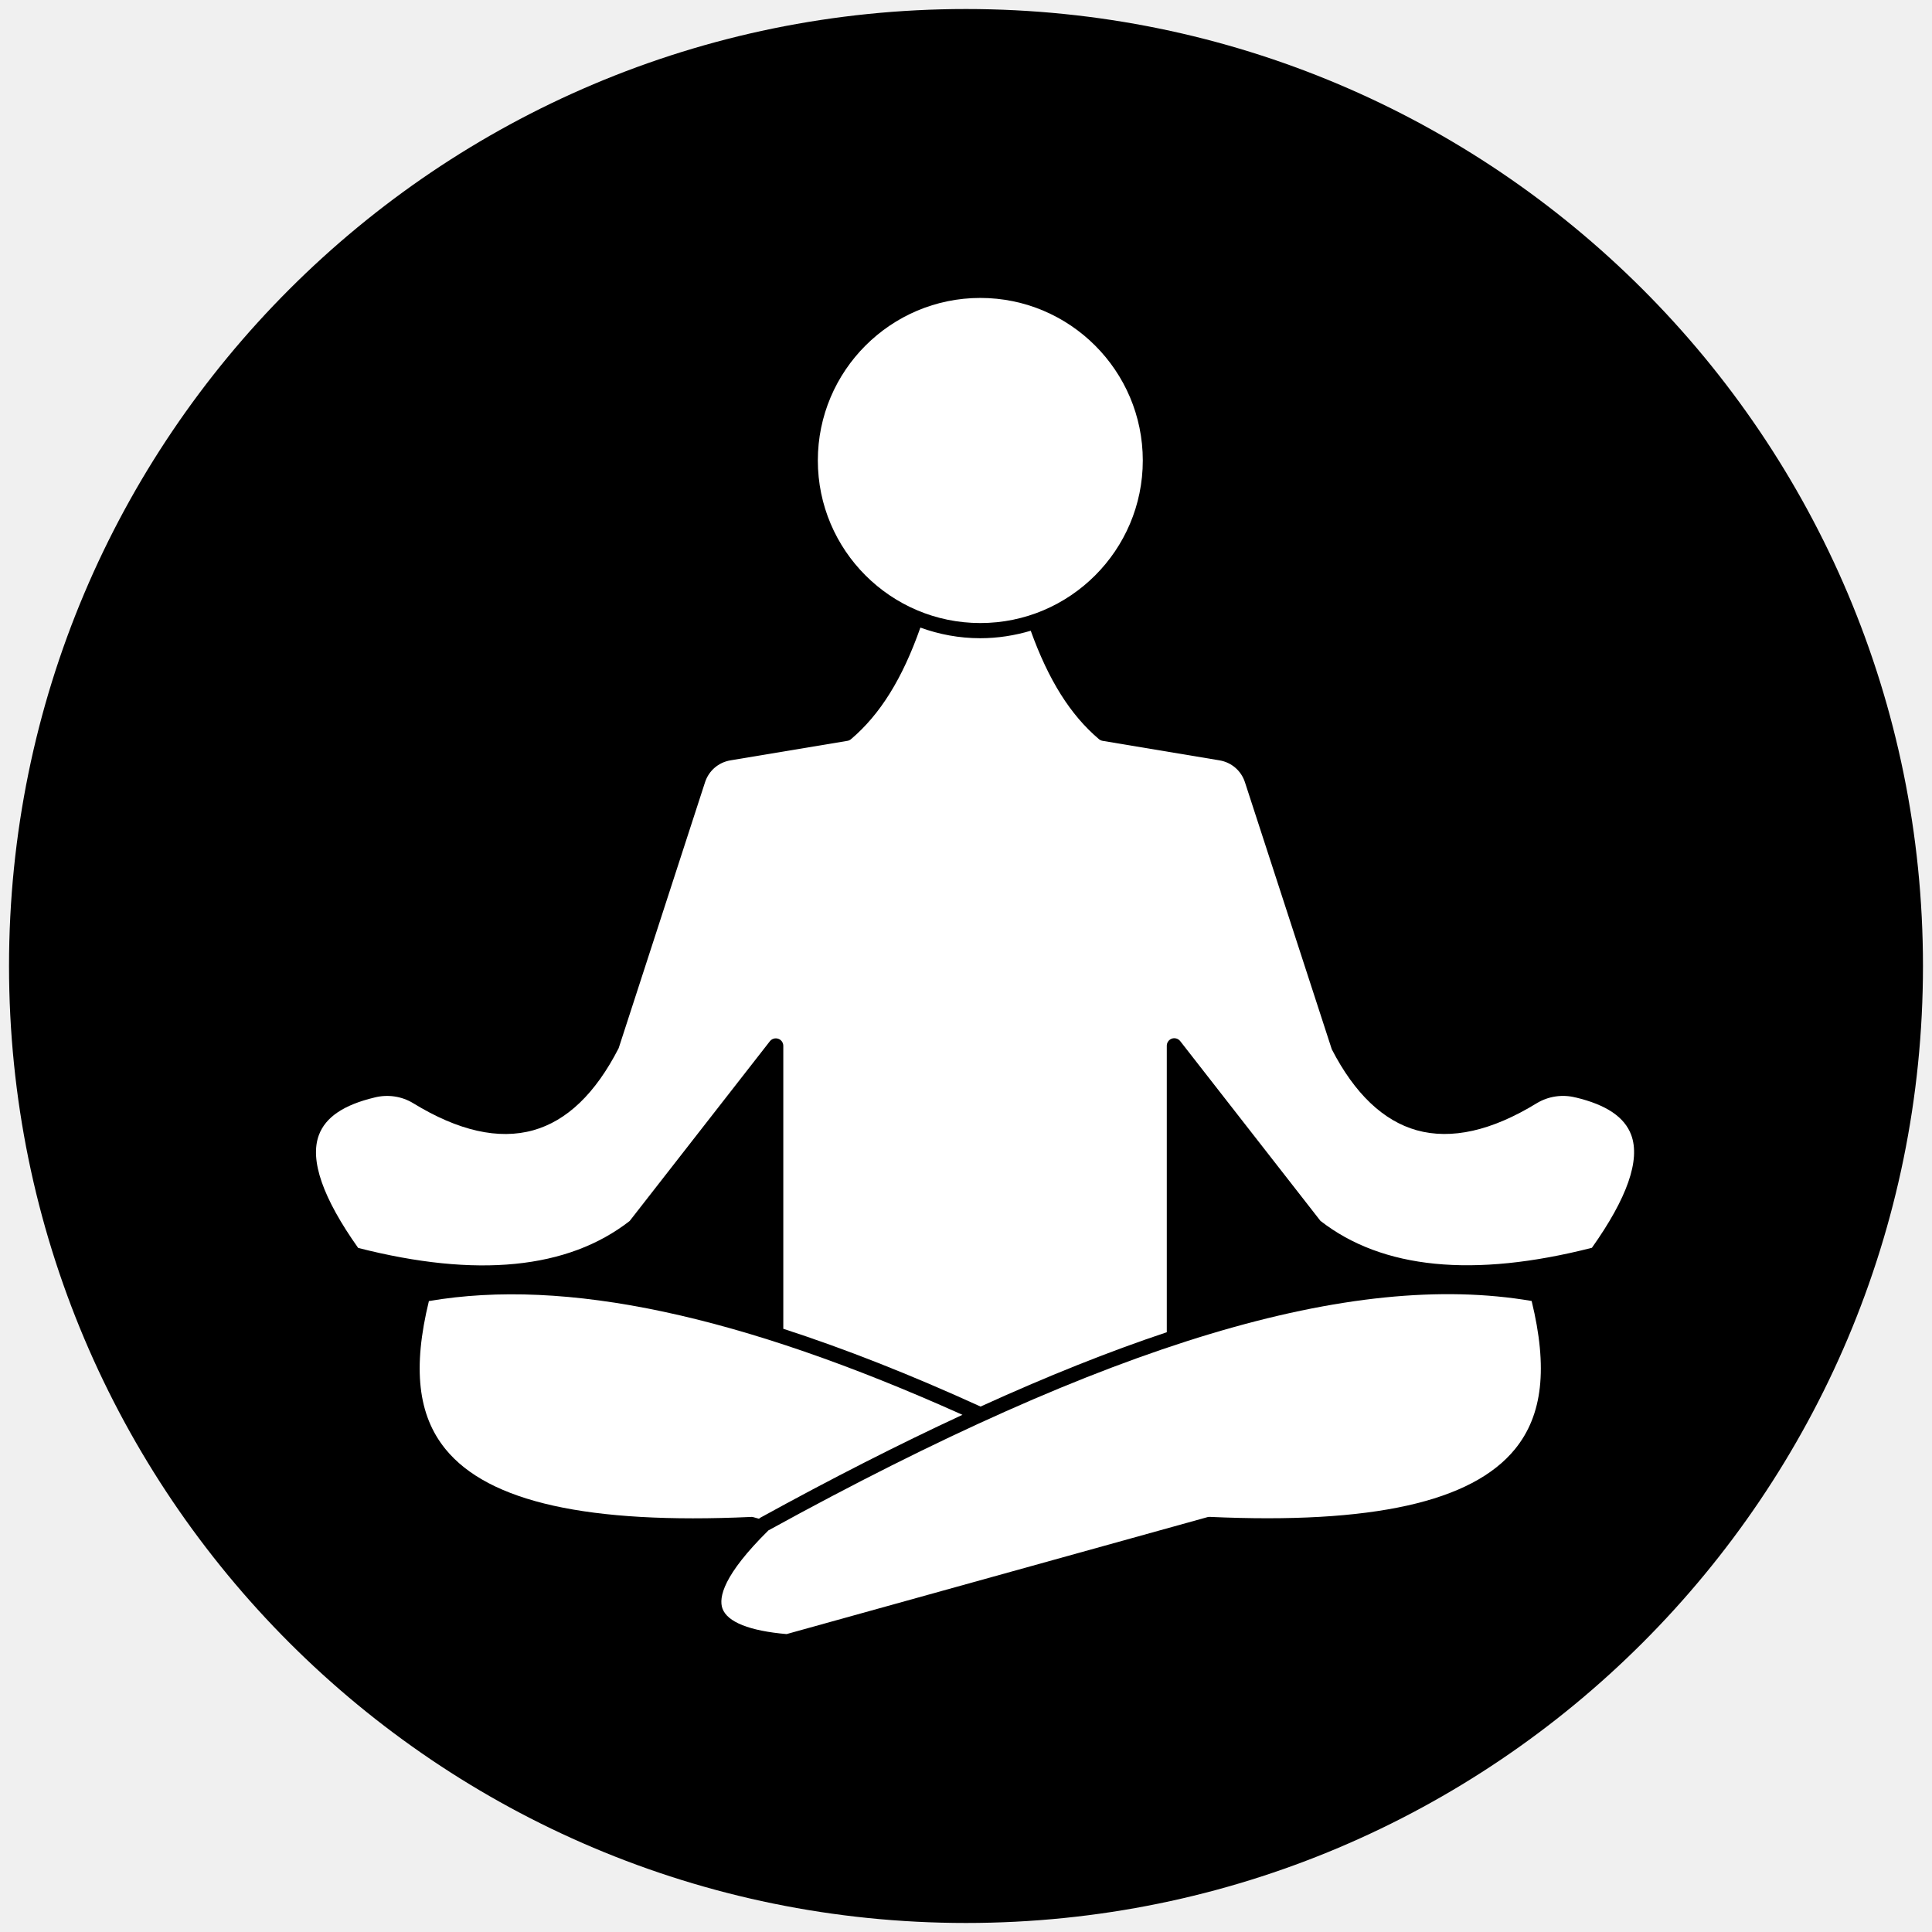
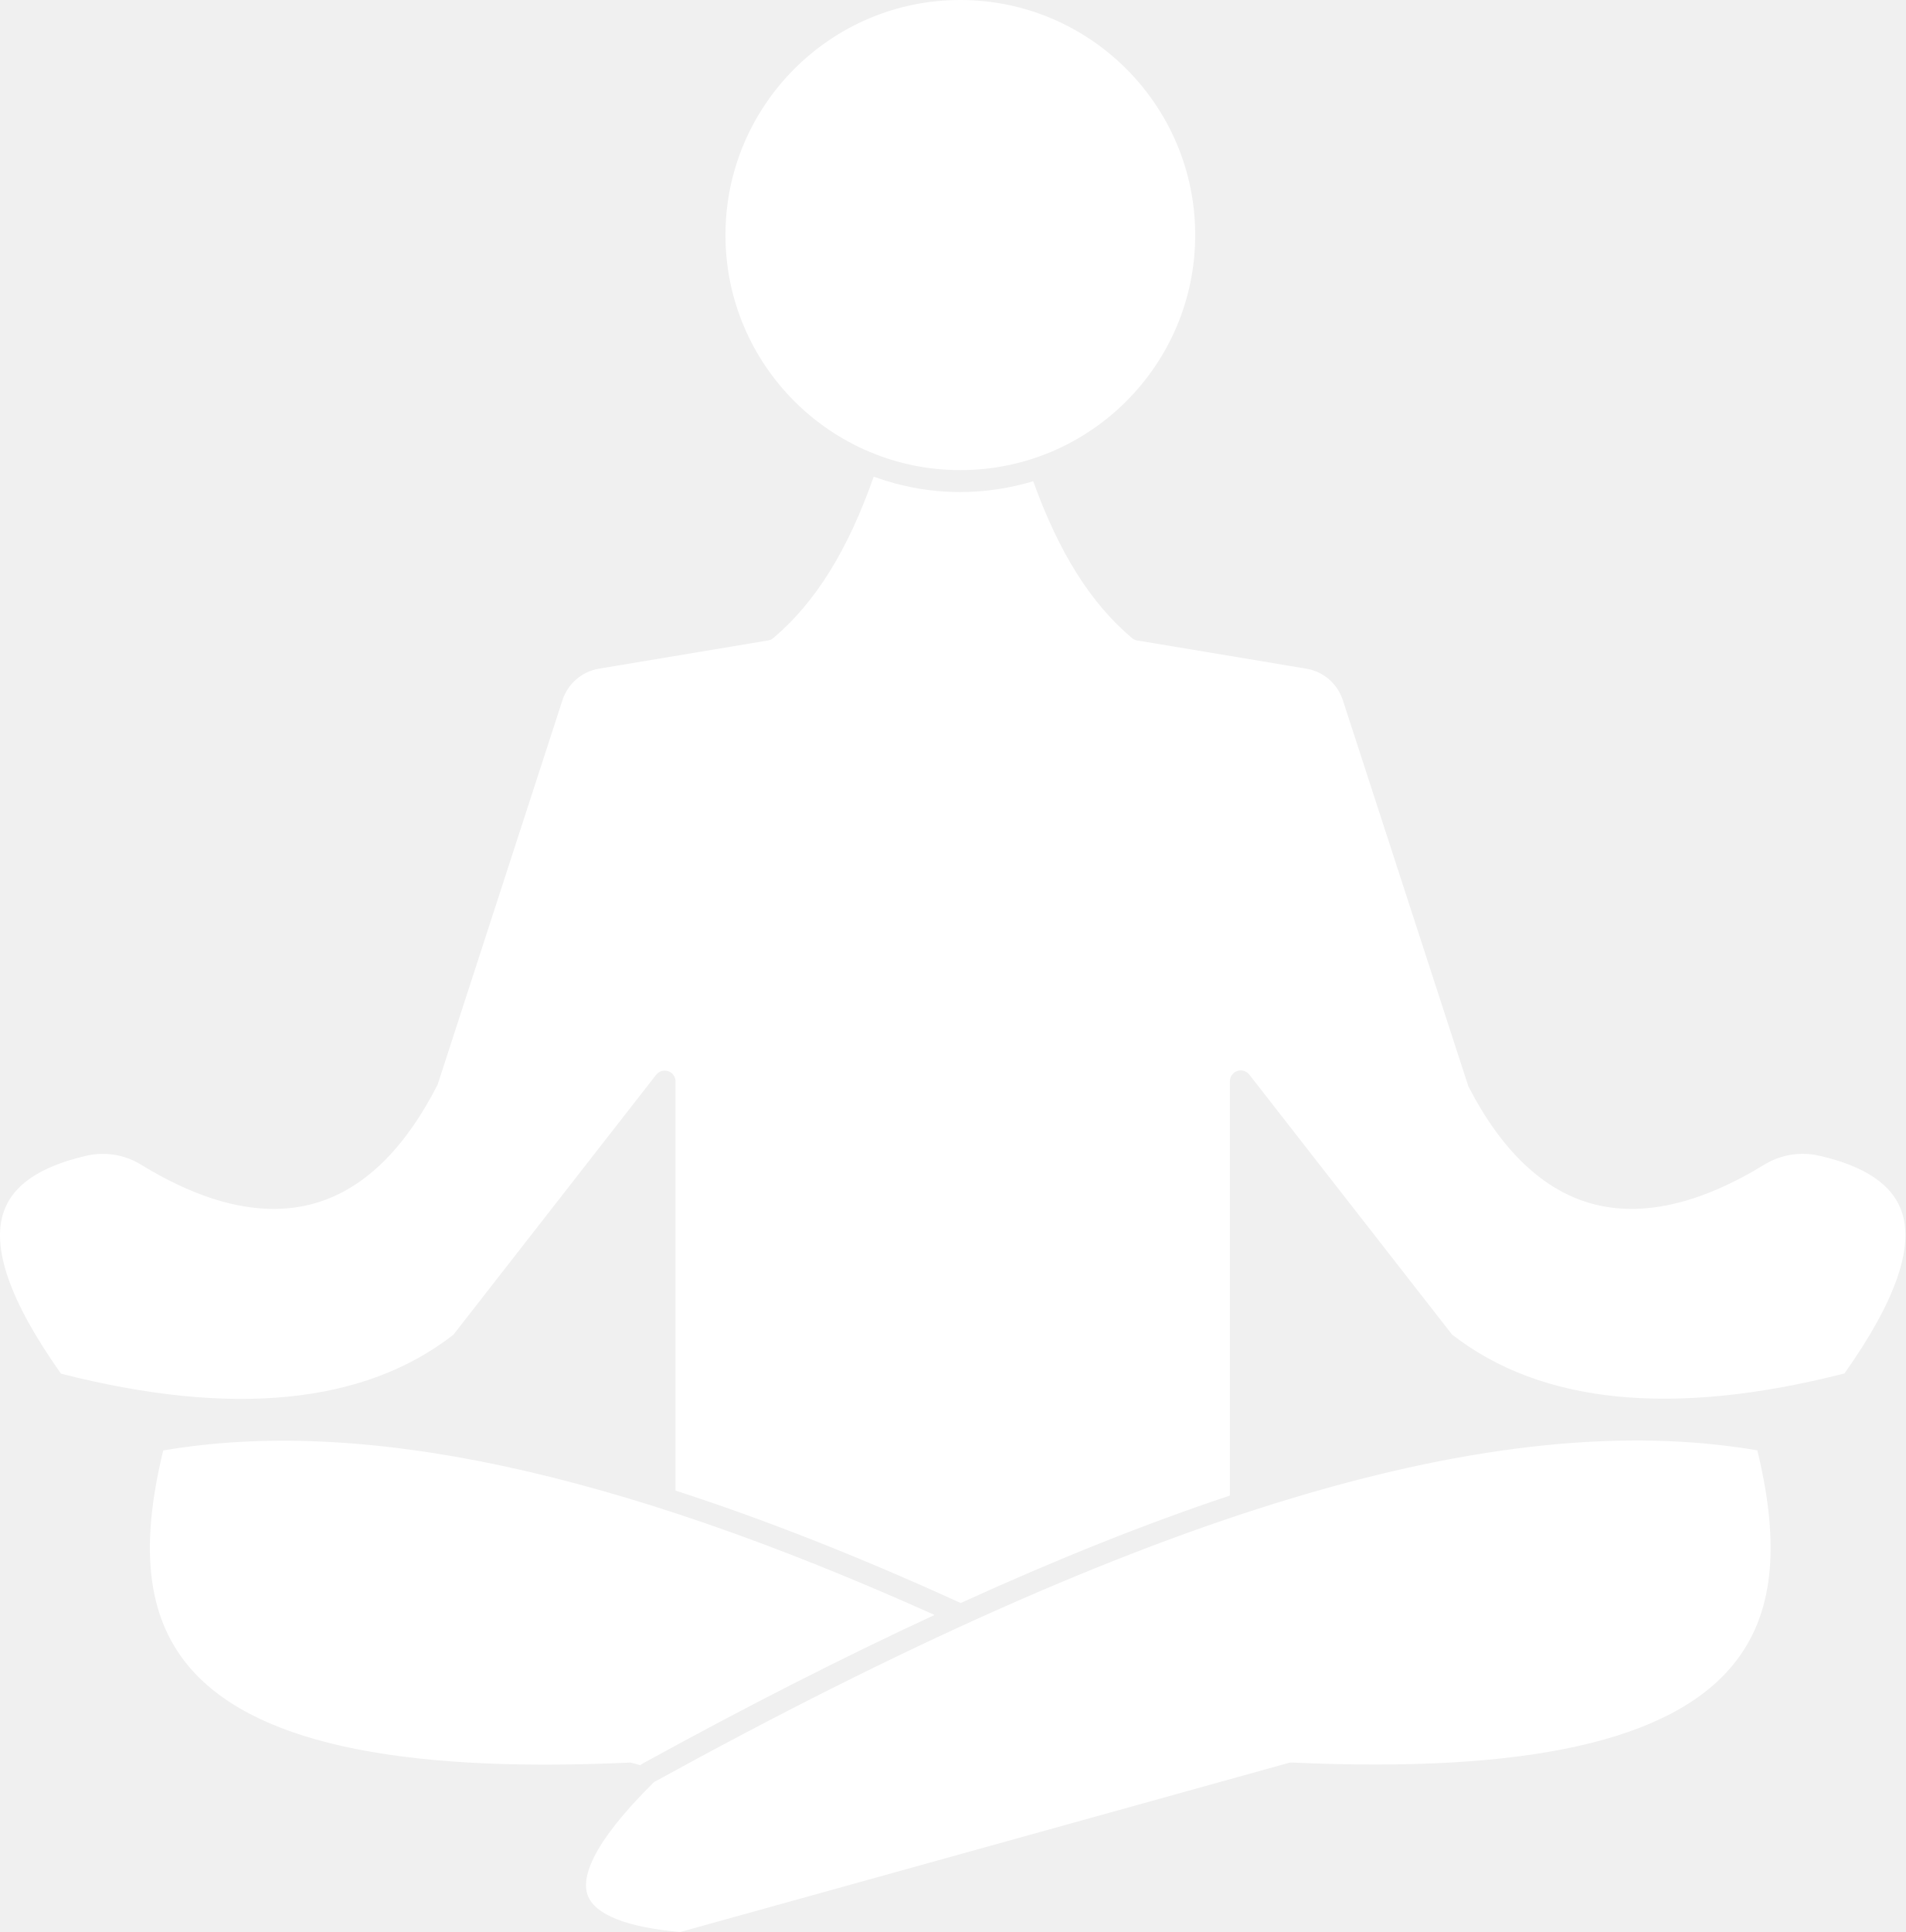
- <svg xmlns="http://www.w3.org/2000/svg" viewBox="0 0 107.016 107.016" fill="none" id="e6d70c9" x="0" y="0">
-   <g id="HowItWorks" data-node-id="204:590">
-     <circle id="Ellipse 28_3" data-node-id="204:582" cx="53.508" cy="53.508" r="53.008" fill="currentColor" />
-     <g id="Vector_3" data-node-id="204:583">
-       <path d="M42.566,84.768c-2.504,2.475 -2.768,3.723 -2.547,4.335c0.274,0.746 1.499,1.233 3.551,1.411l23.31,-6.477c0.043,-0.013 0.083,-0.02 0.129,-0.015c8.984,0.409 14.523,-0.82 16.913,-3.759c1.529,-1.88 1.821,-4.489 0.918,-8.2c-9.968,-1.705 -23.414,2.335 -42.277,12.708z" fill="white" />
-       <path d="M63.301,25.507c0,-4.967 -4.038,-9.004 -9.001,-9.004c-4.964,0 -8.999,4.04 -8.999,9.004c0,4.967 4.038,9.004 8.999,9.004c4.963,0.003 9.001,-4.038 9.001,-9.004z" fill="white" />
-       <path d="M41.716,84.034l0.324,0.091c0.023,-0.02 0.046,-0.038 0.074,-0.056c3.964,-2.18 7.68,-4.07 11.198,-5.7c-12.304,-5.53 -21.988,-7.598 -29.555,-6.301c-0.905,3.71 -0.611,6.319 0.919,8.2c2.389,2.936 7.918,4.167 16.913,3.758c0.043,-0.01 0.083,-0.002 0.126,0.01z" fill="white" />
-       <path d="M87.275,60.792c-0.73,-0.188 -1.512,-0.071 -2.153,0.317c-2.496,1.531 -4.731,2.03 -6.646,1.498c-1.856,-0.521 -3.442,-2.031 -4.707,-4.487l-4.812,-14.796c-0.208,-0.635 -0.743,-1.094 -1.4,-1.206l-6.481,-1.081c-0.073,-0.013 -0.142,-0.046 -0.2,-0.091c-1.59,-1.348 -2.795,-3.272 -3.782,-6.008c-0.89,0.264 -1.829,0.414 -2.797,0.414c-1.167,0 -2.281,-0.213 -3.316,-0.589c-0.996,2.83 -2.224,4.807 -3.845,6.183c-0.058,0.048 -0.127,0.081 -0.2,0.091l-6.481,1.081c-0.657,0.112 -1.192,0.571 -1.4,1.206l-4.786,14.735c-1.289,2.518 -2.874,4.028 -4.733,4.548c-1.915,0.536 -4.15,0.033 -6.645,-1.497c-0.637,-0.391 -1.418,-0.503 -2.144,-0.318c-1.712,0.409 -2.716,1.092 -3.084,2.081c-0.517,1.389 0.221,3.493 2.176,6.251c6.56,1.675 11.617,1.175 15.039,-1.492l7.766,-9.956c0.112,-0.14 0.295,-0.195 0.465,-0.137c0.169,0.058 0.279,0.213 0.279,0.393v15.672c3.401,1.101 7.038,2.533 10.926,4.307c3.668,-1.67 7.107,-3.048 10.316,-4.117v-15.87c0,-0.177 0.114,-0.335 0.279,-0.393c0.165,-0.058 0.355,-0.002 0.464,0.137l7.767,9.956c3.422,2.668 8.48,3.168 15.038,1.493c1.956,-2.759 2.692,-4.863 2.177,-6.251c-0.368,-0.988 -1.373,-1.67 -3.077,-2.076z" fill="white" />
-     </g>
-   </g>
-   <defs />
+ <svg xmlns="http://www.w3.org/2000/svg" width="73" height="74" viewBox="0 0 73 74" fill="none">
+   <path d="M25.059 68.255C22.556 70.729 22.292 71.978 22.513 72.589C22.787 73.335 24.012 73.822 26.063 74L49.369 67.524C49.412 67.511 49.453 67.504 49.499 67.509C58.481 67.918 64.02 66.689 66.409 63.751C67.938 61.871 68.23 59.262 67.327 55.552C57.36 53.847 43.917 57.887 25.057 68.258L25.059 68.255Z" fill="white" />
+   <path d="M45.791 9.003C45.791 4.037 41.754 0 36.791 0C31.828 0 27.794 4.04 27.794 9.003C27.794 13.969 31.831 18.006 36.791 18.006C41.754 18.008 45.791 13.969 45.791 9.003Z" fill="white" />
+   <path d="M24.209 67.521L24.534 67.612C24.557 67.592 24.579 67.574 24.607 67.556C28.571 65.377 32.286 63.486 35.804 61.857C23.502 56.328 13.819 54.26 6.254 55.556C5.348 59.266 5.642 61.875 7.172 63.755C9.561 66.691 15.089 67.922 24.082 67.513C24.125 67.503 24.166 67.511 24.209 67.523L24.209 67.521Z" fill="white" />
+   <path d="M69.762 44.282C69.031 44.095 68.25 44.211 67.609 44.6C65.113 46.13 62.879 46.63 60.964 46.097C59.108 45.577 57.523 44.067 56.257 41.611L51.447 26.817C51.239 26.183 50.703 25.723 50.047 25.612L43.567 24.531C43.493 24.518 43.425 24.485 43.367 24.439C41.777 23.092 40.572 21.168 39.585 18.433C38.695 18.697 37.757 18.847 36.788 18.847C35.622 18.847 34.508 18.633 33.474 18.258C32.477 21.087 31.249 23.064 29.629 24.439C29.57 24.488 29.502 24.52 29.428 24.531L22.949 25.612C22.292 25.723 21.757 26.183 21.549 26.817L16.764 41.55C15.475 44.067 13.89 45.577 12.031 46.097C10.117 46.633 7.882 46.13 5.387 44.6C4.75 44.209 3.969 44.098 3.244 44.283C1.532 44.691 0.528 45.374 0.16 46.364C-0.357 47.752 0.381 49.855 2.336 52.614C8.895 54.288 13.951 53.789 17.372 51.122L25.138 41.167C25.249 41.028 25.432 40.972 25.602 41.03C25.772 41.088 25.881 41.243 25.881 41.423V57.093C29.282 58.194 32.918 59.625 36.806 61.399C40.473 59.729 43.912 58.351 47.12 57.283V41.416C47.12 41.238 47.234 41.081 47.399 41.022C47.564 40.964 47.754 41.02 47.863 41.159L55.629 51.114C59.05 53.781 64.107 54.281 70.665 52.606C72.62 49.848 73.356 47.744 72.841 46.356C72.473 45.369 71.469 44.686 69.764 44.28L69.762 44.282Z" fill="white" />
</svg>
